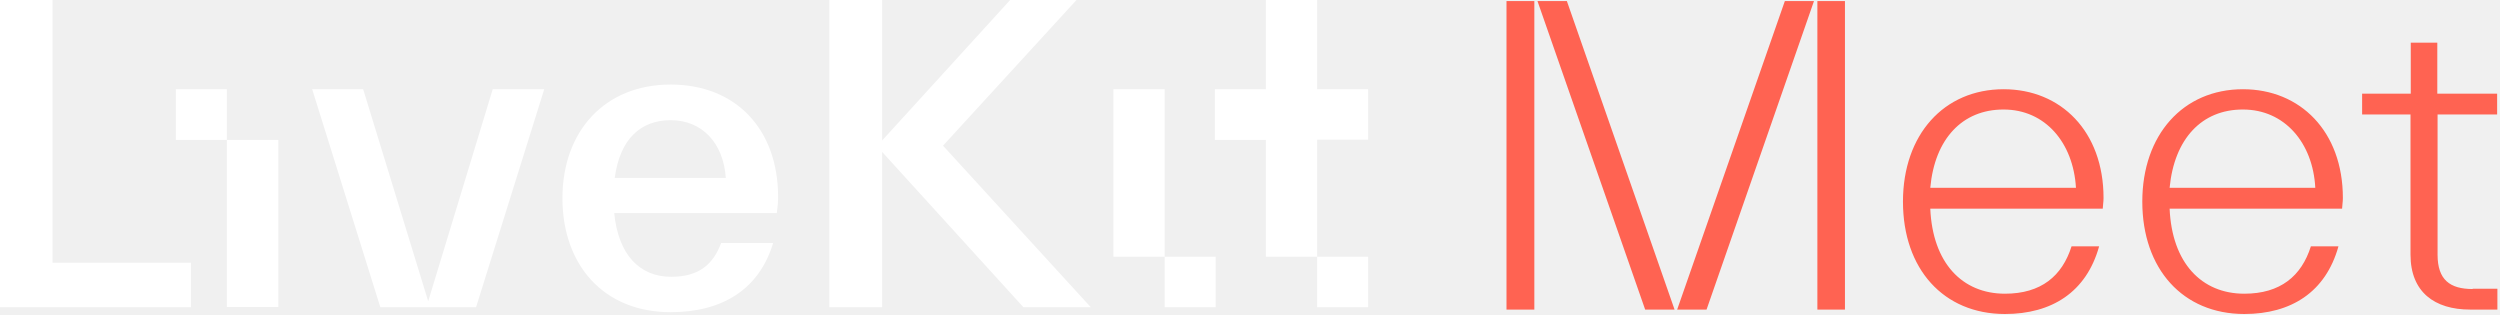
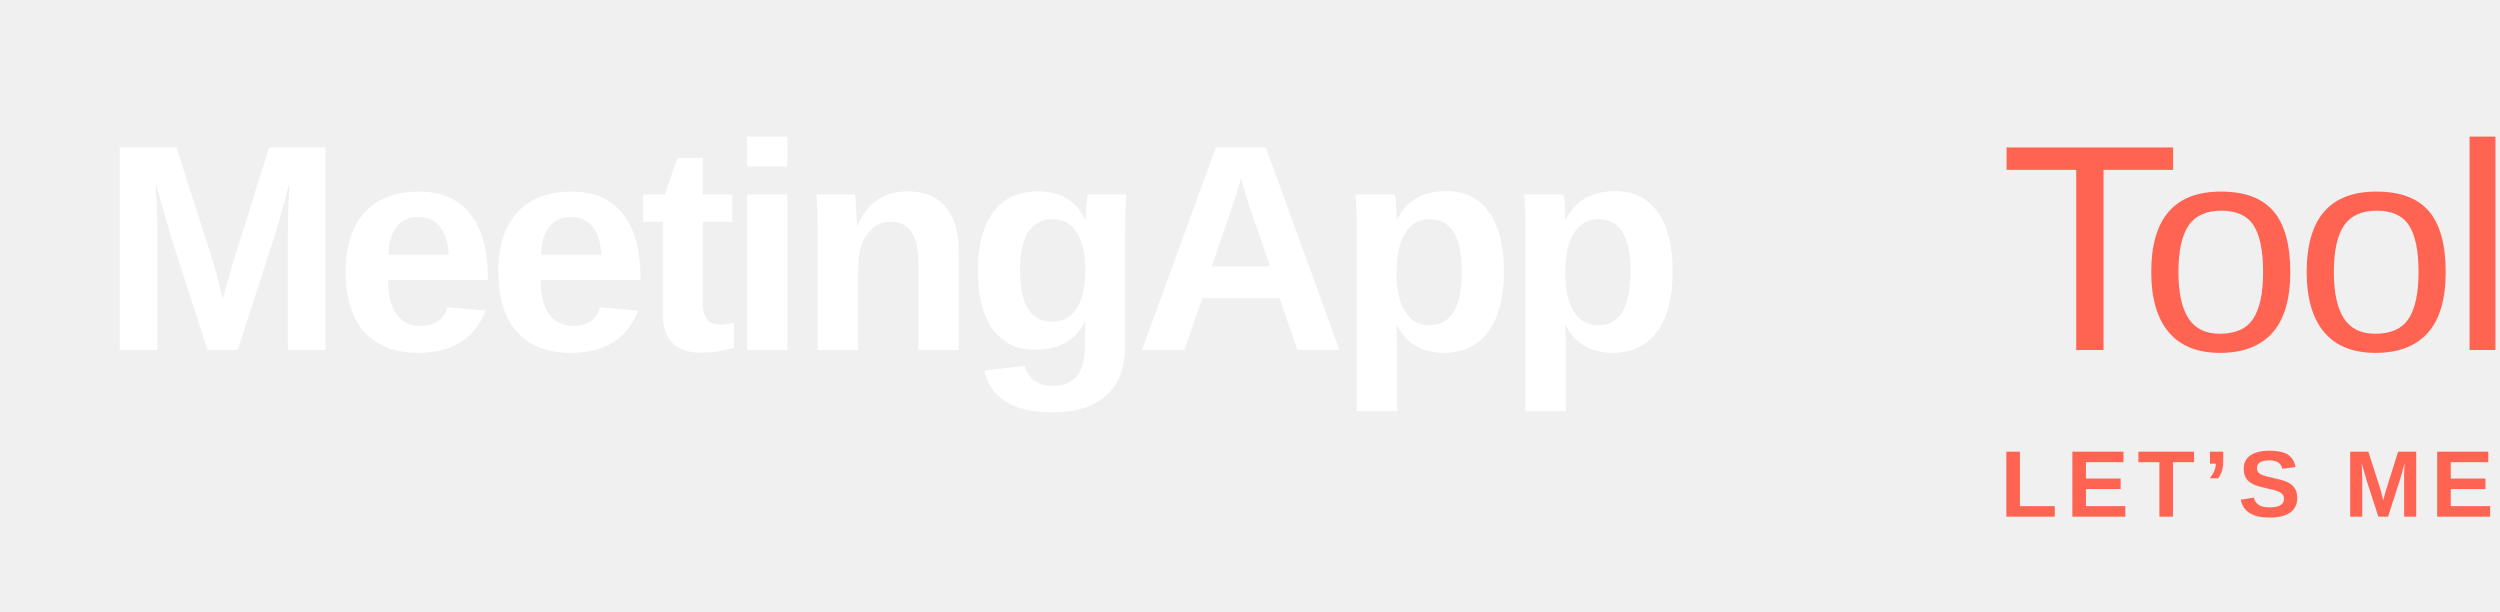
- <svg xmlns="http://www.w3.org/2000/svg" width="961" height="121" fill="none">
-   <path fill="#fff" d="M20.2 0H0v118.1h73.4V101H20.2V0ZM106.9 53.8H87.2V118H107V53.8ZM164.6 115.8l-25-81.5H120l26.2 83.8H183l26.2-83.8h-19.8l-24.8 81.5ZM257.8 32.5c-25.4 0-41.6 18-41.6 43.7 0 25.5 15.7 43.8 41.6 43.8 19.8 0 34-8.7 39.4-26.6h-20c-3 8.1-8.4 13-19.2 13-12 0-20.3-8.3-21.9-24.5h62.5c.3-2 .5-4.1.5-6.2 0-26.1-16.3-43.2-41.3-43.2Zm-21.5 35.9c2-15 10-22.2 21.5-22.2 12.1 0 20.3 8.8 21.2 22.2h-42.7ZM413.8 0h-25.5l-49.2 54V0h-20.3v118.1h20.3V58.4l54.3 59.7h25.9L362.5 56l51.3-56ZM447.7 34.3H428v64.4h19.7V34.3ZM87.2 34.3H67.6v19.5h19.6V34.3ZM467.3 98.7h-19.6v19.4h19.6V98.7ZM525.9 98.7h-19.6v19.4h19.6V98.7ZM525.9 53.8V34.3h-19.6V0h-19.7v34.3H467v19.5h19.6v44.9h19.7v-45h19.6Z" />
-   <path fill="#FF6352" d="M589.8 119V.4h-10.7V119h10.7Zm53.9 0L602.3.4H591L632.4 119h11.3Zm12.3 0L697.3.4h-11.2L644.7 119H656Zm53.2 0V.4h-10.6V119h10.6Zm99.4-42.9c0-25.6-16.4-41.8-38.4-41.8-23 0-38.7 17.5-38.7 43.2 0 25.9 15.6 43.2 39.2 43.2 18 0 31.3-8.4 36.2-26h-10.6c-3.6 11.4-11.7 18.2-25.6 18.2-16.4 0-27.8-11.8-28.7-32.7h66.3c.1-1.8.3-2.7.3-4.1Zm-38.4-34c16 0 26.8 12.8 27.8 30.1H742c1.7-18.9 12.4-30.1 28.1-30.1Zm130.4 34c0-25.6-16.4-41.8-38.4-41.8-23 0-38.7 17.5-38.7 43.2 0 25.9 15.6 43.2 39.2 43.2 18 0 31.3-8.4 36.2-26h-10.6c-3.6 11.4-11.7 18.2-25.6 18.2-16.4 0-27.8-11.8-28.7-32.7h66.3c.1-1.8.3-2.7.3-4.1Zm-38.4-34c16 0 26.9 12.8 27.8 30.1H834c1.8-18.9 12.4-30.1 28.1-30.1Zm88.3 69c-8.7 0-13.5-3.5-13.5-13.2V44h22.9v-8h-23V16.4h-10.2V36H908v8h18.6v53.9c0 14.4 9.3 21.1 22.9 21.1H960v-8h-9.5Z" />
+ <svg xmlns="http://www.w3.org/2000/svg" width="900" height="220" viewBox="0 0 900 220" fill="none" role="img" aria-labelledby="title desc">
+   <rect width="1200" height="220" fill="transparent" />
+   <g font-family="Arial, Helvetica, sans-serif">
+     <text x="36" y="126" font-size="106" font-weight="800" letter-spacing="-4" fill="#FFFFFF">MeetingApp</text>
+     <text x="720" y="126" font-size="106" font-weight="400" letter-spacing="-3" fill="#FF6352">Tools</text>
+     <text x="720" y="186" font-size="34" font-weight="600" letter-spacing="3" fill="#FF6352">LET’S MEETUP</text>
+   </g>
</svg>
